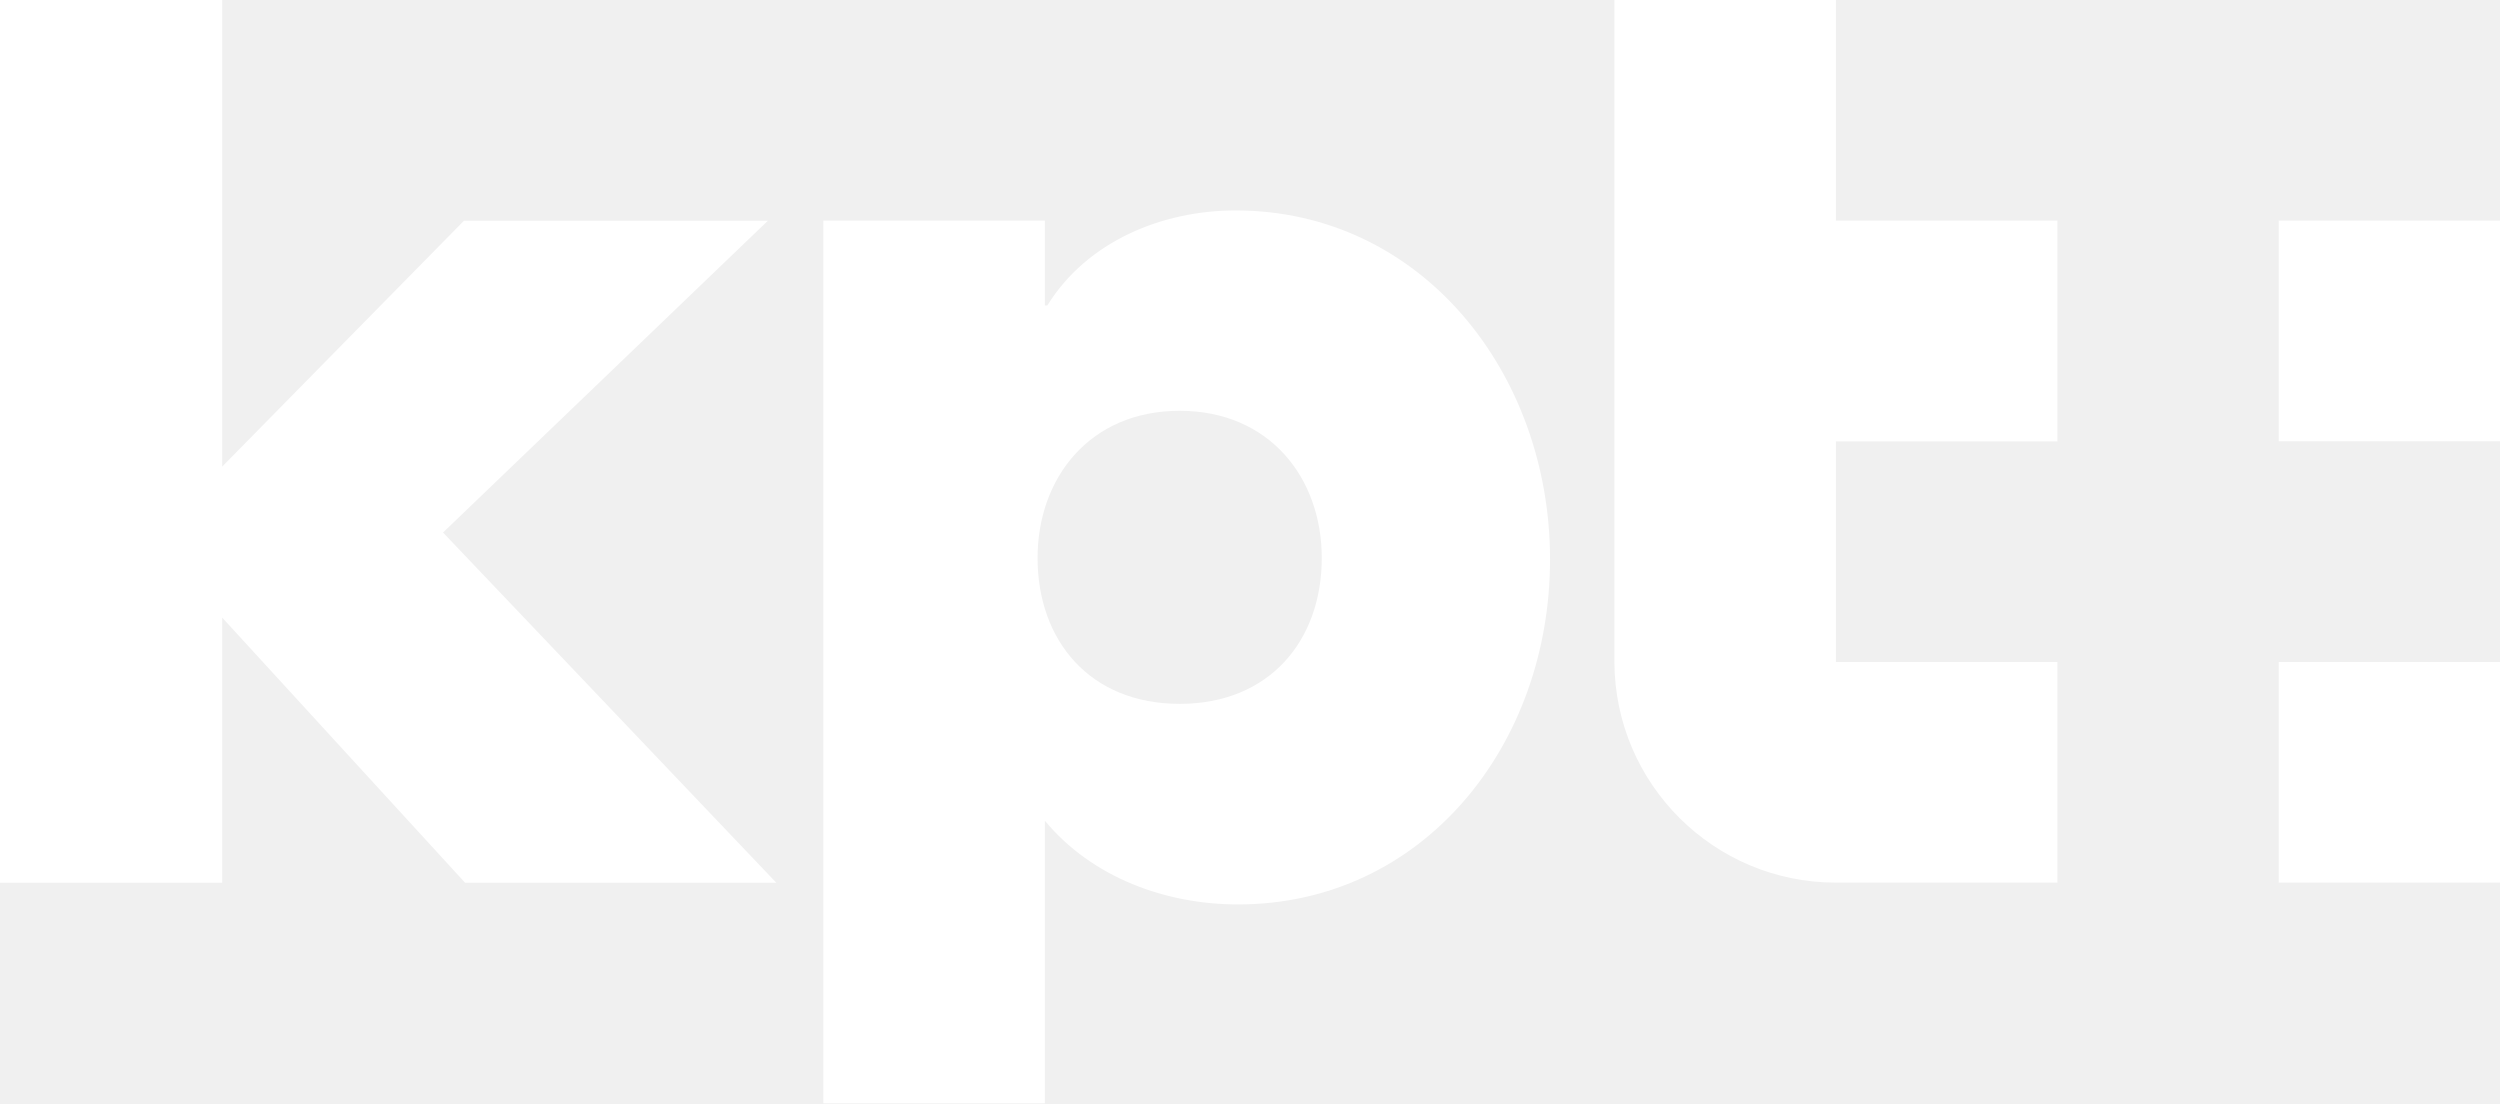
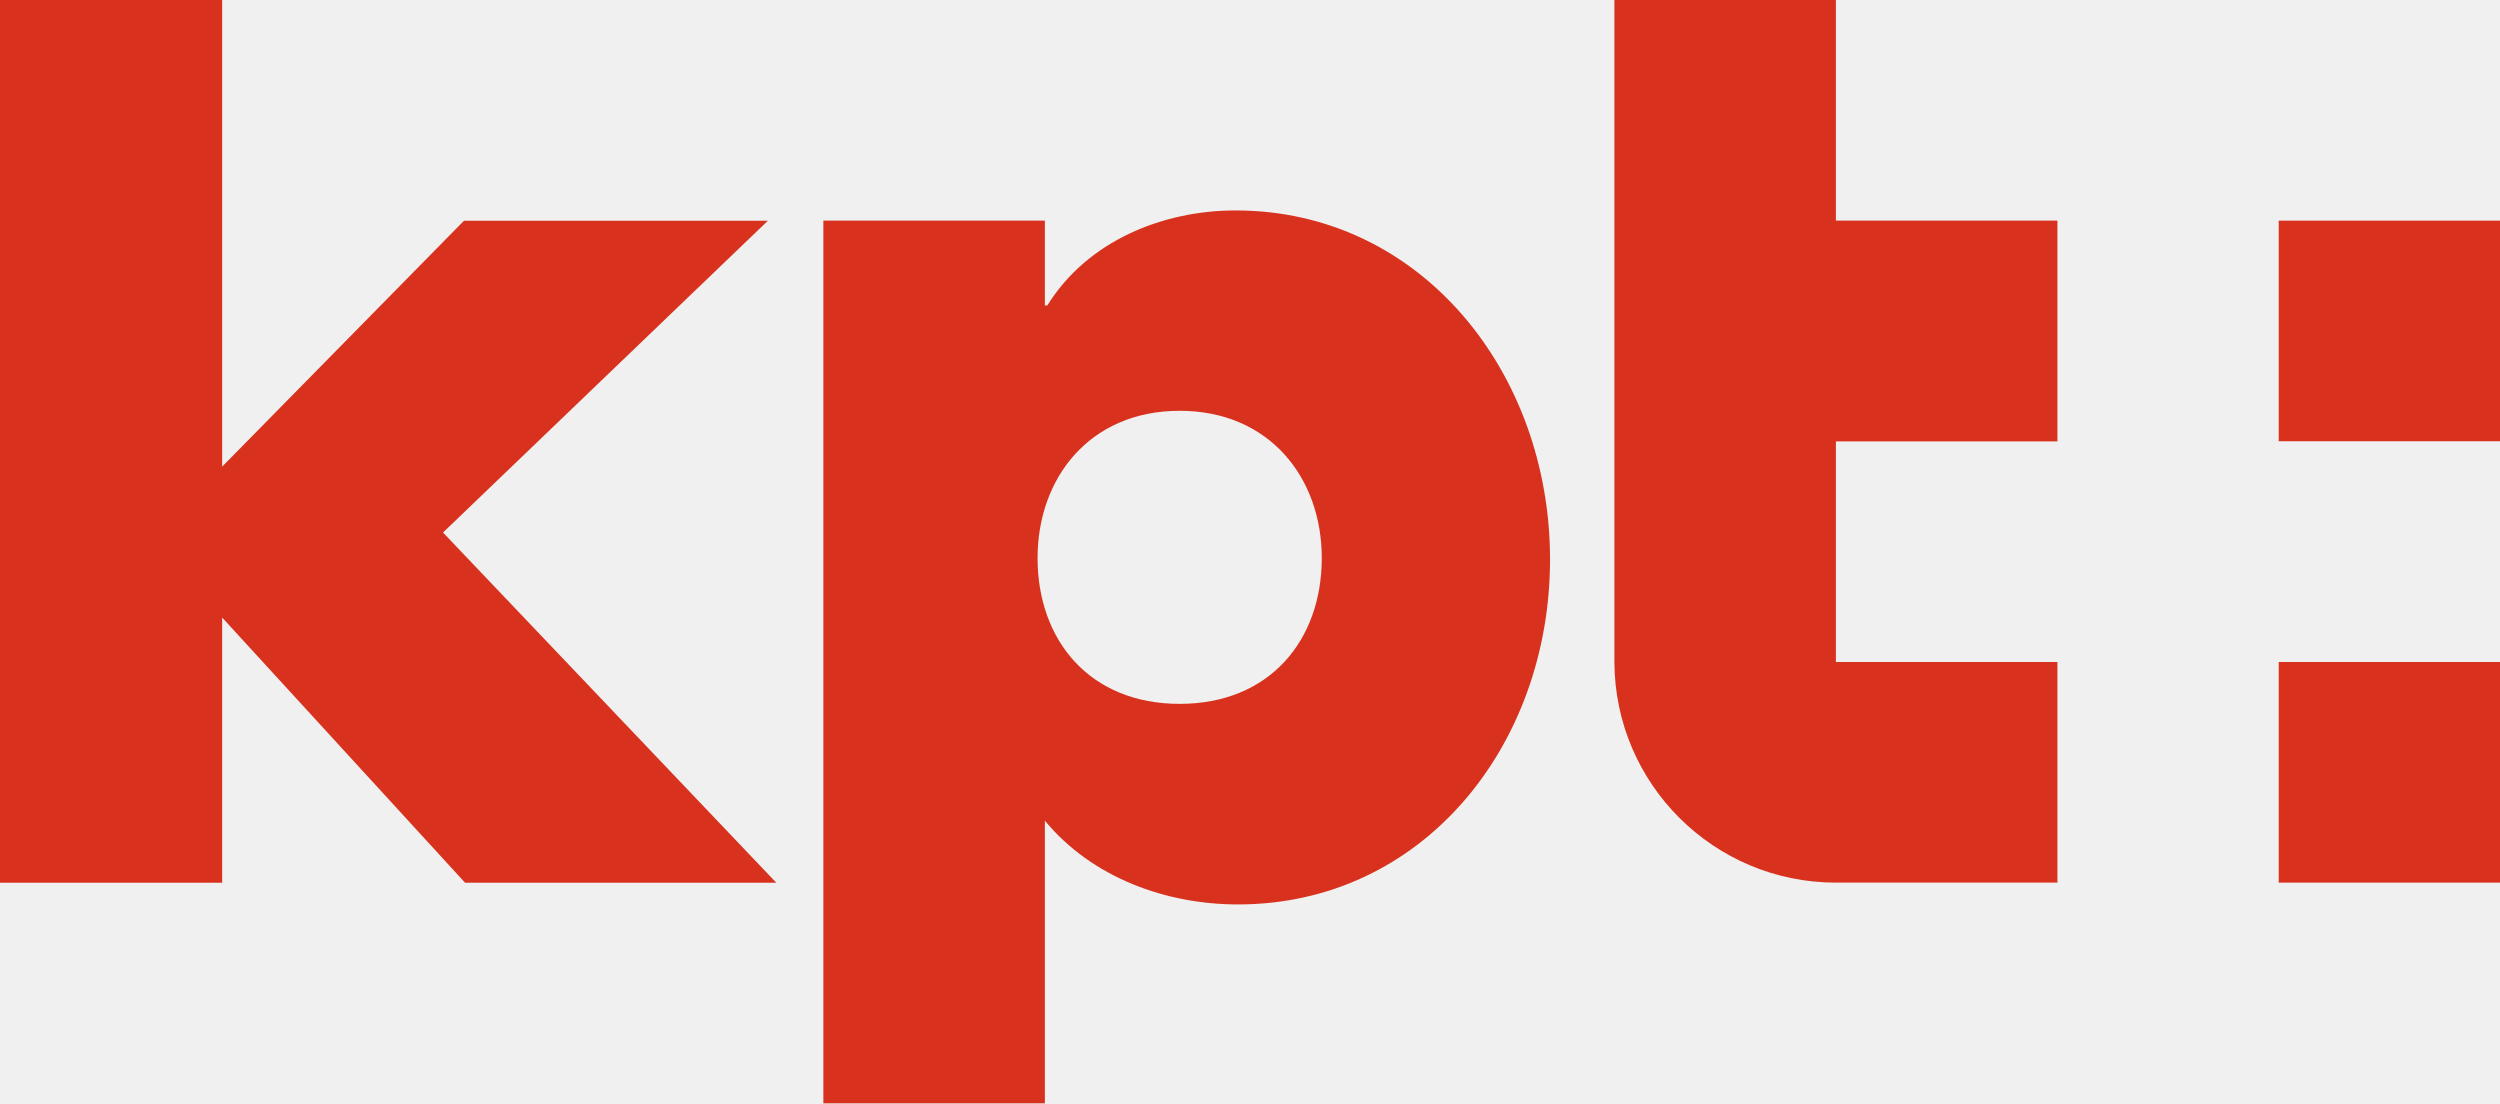
<svg xmlns="http://www.w3.org/2000/svg" viewBox="0 0 225.72 99.62">
-   <symbol id="e9848eb0-4baf-480f-81a3-b3834005fb49" fill="#FFFFFF" viewBox="0 0 225.72 99.62">
+   <symbol id="e9848eb0-4baf-480f-81a3-b3834005fb49" fill="#d8321e" viewBox="0 0 225.72 99.62">
    <path d="M185.76,39.85V19.92h-20V0h-20V59.77a20,20,0,0,0,20,19.92h20V59.77h-20V39.85Z" fill-rule="evenodd" />
    <rect x="205.74" y="59.77" width="19.98" height="19.92" />
    <rect x="205.74" y="19.92" width="19.98" height="19.92" />
    <polygon points="20.06 42.13 41.89 19.93 69.33 19.93 40 48.08 70.09 79.7 41.99 79.7 20.06 55.76 20.06 79.7 0 79.7 0 0 20.06 0 20.06 42.13" fill-rule="evenodd" />
    <path d="M93.68,50.38c0,7.44,4.71,13.17,12.83,13.17s12.83-5.73,12.83-13.17c0-7.22-4.71-13.29-12.83-13.29S93.68,43.16,93.68,50.38Zm.66-22.8h.22C98.18,21.74,105,19,111.55,19c16.77,0,28.4,14.66,28.4,31.5s-11.51,31.16-28.18,31.16c-6.47,0-13.16-2.4-17.43-7.56V99.62h-20V19.92h20Z" fill-rule="evenodd" />
  </symbol>
  <use href="#e9848eb0-4baf-480f-81a3-b3834005fb49" />
</svg>
